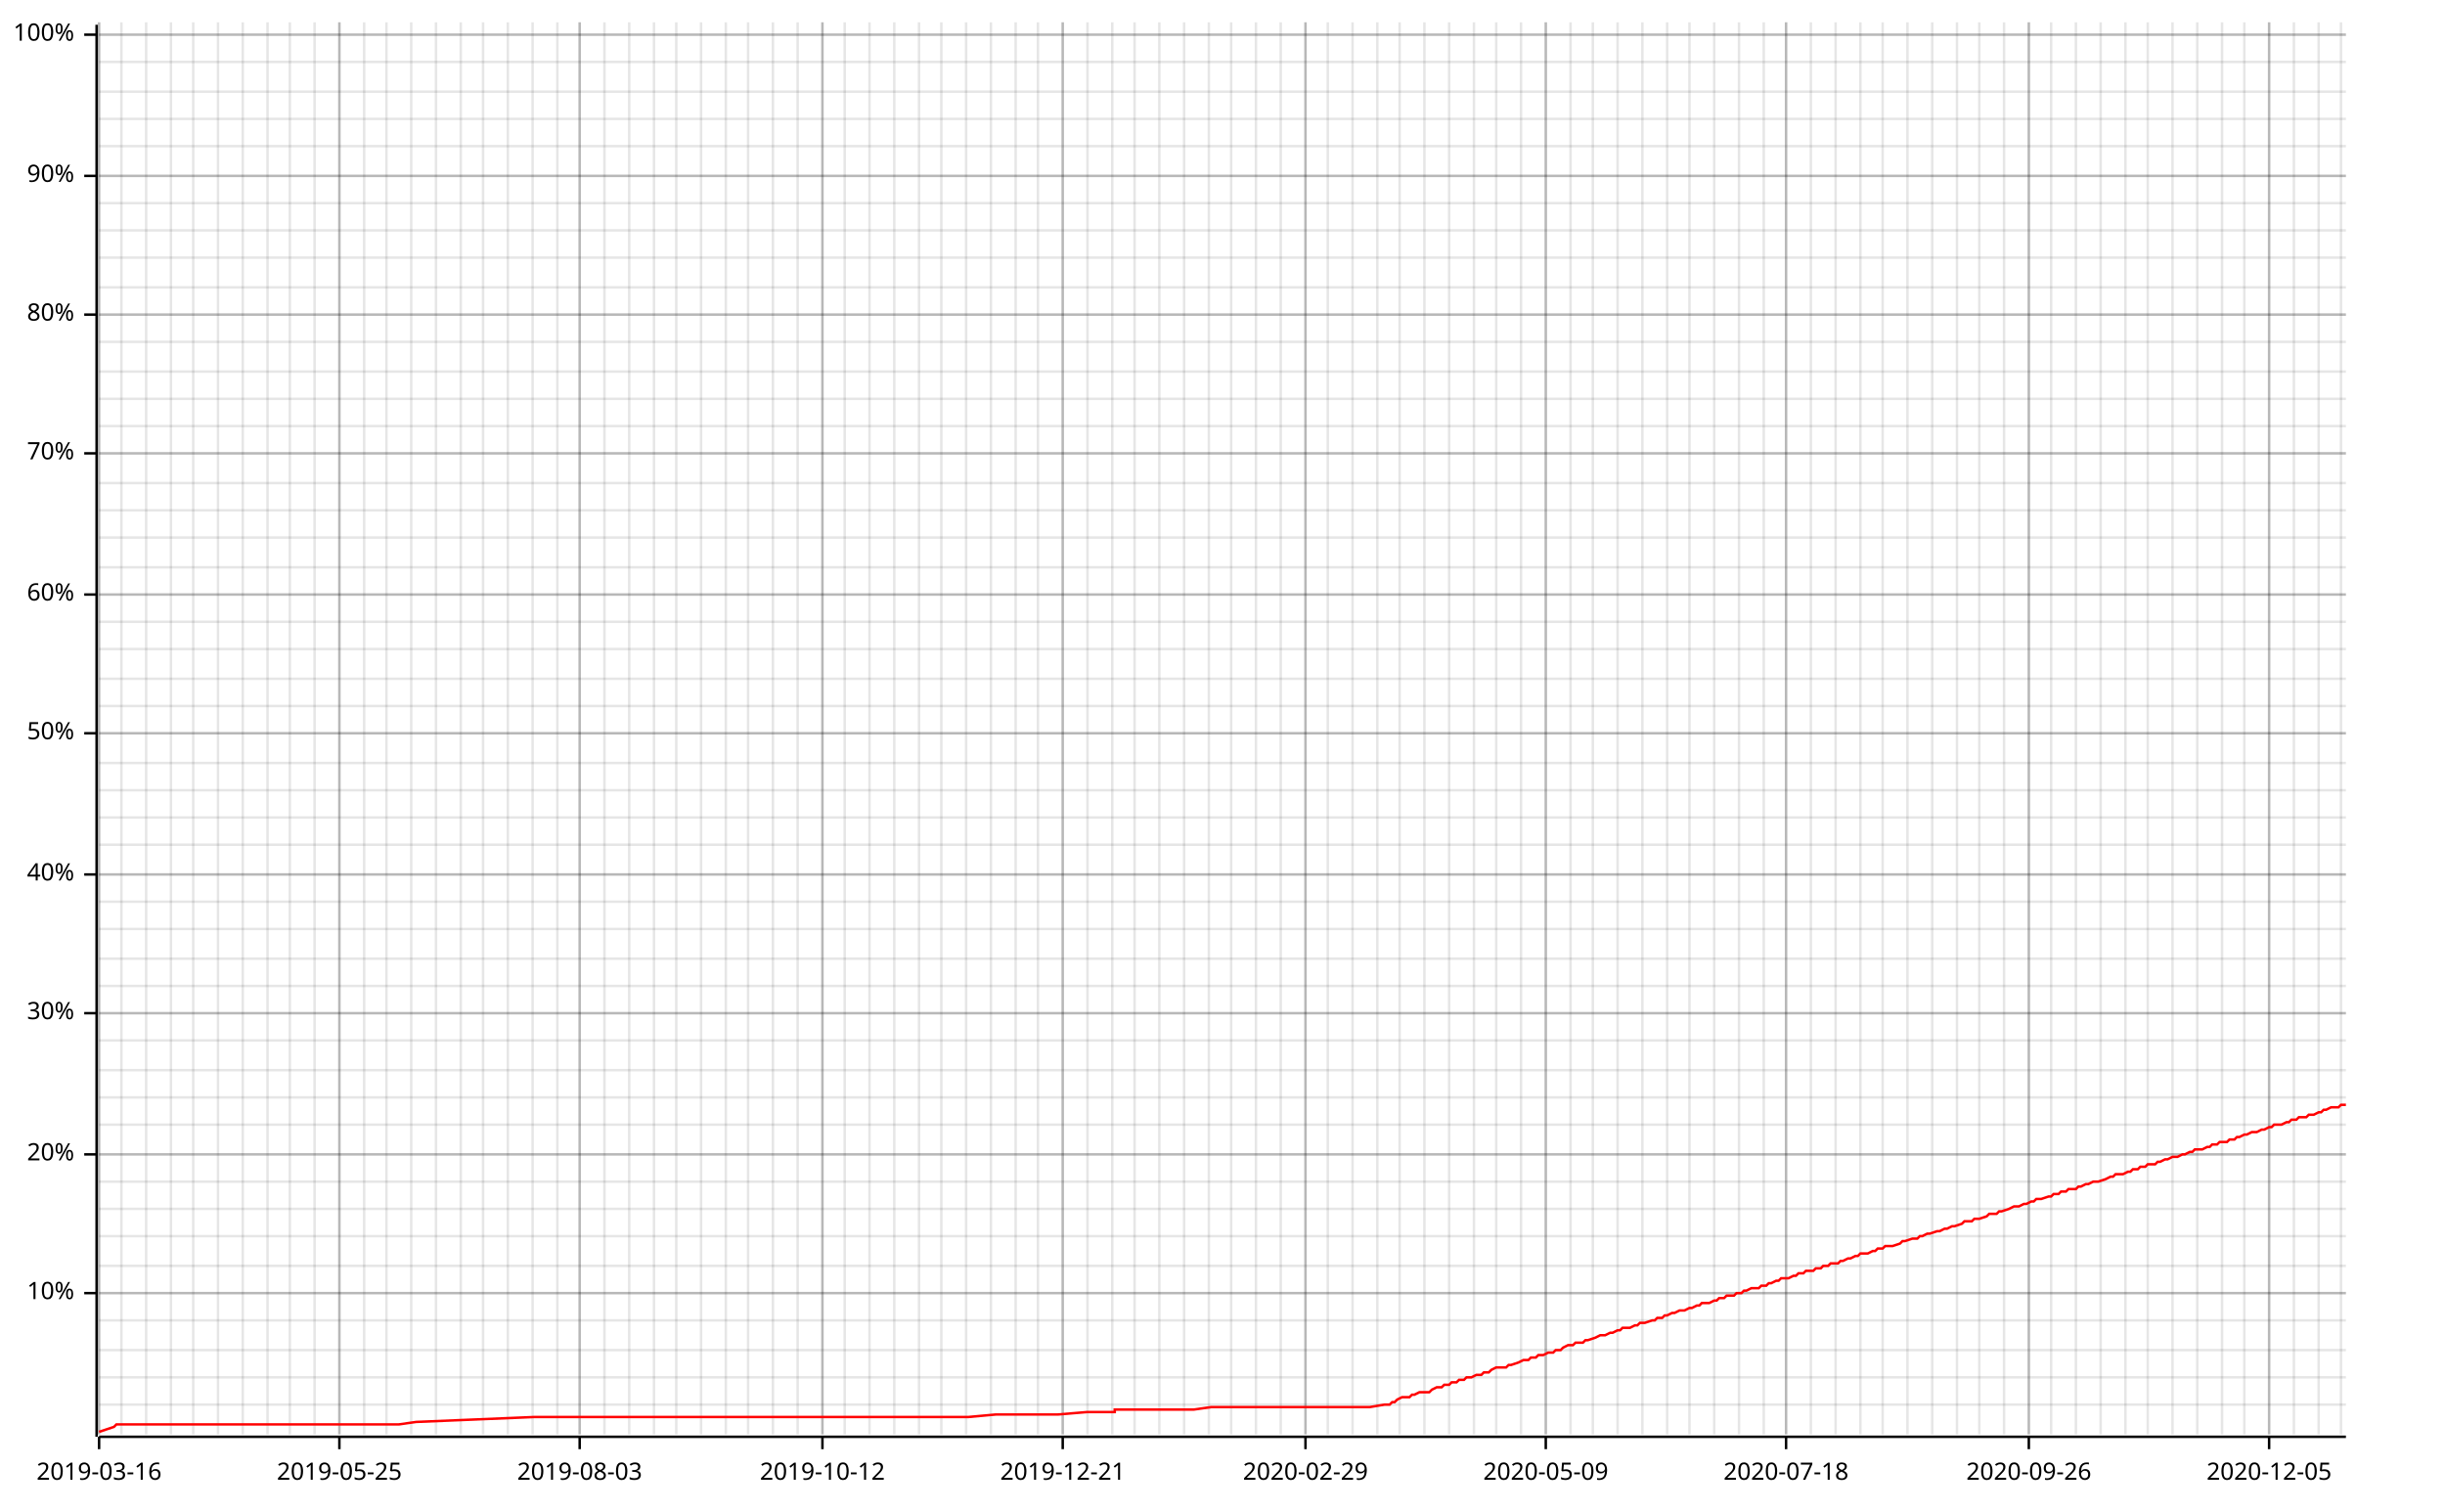
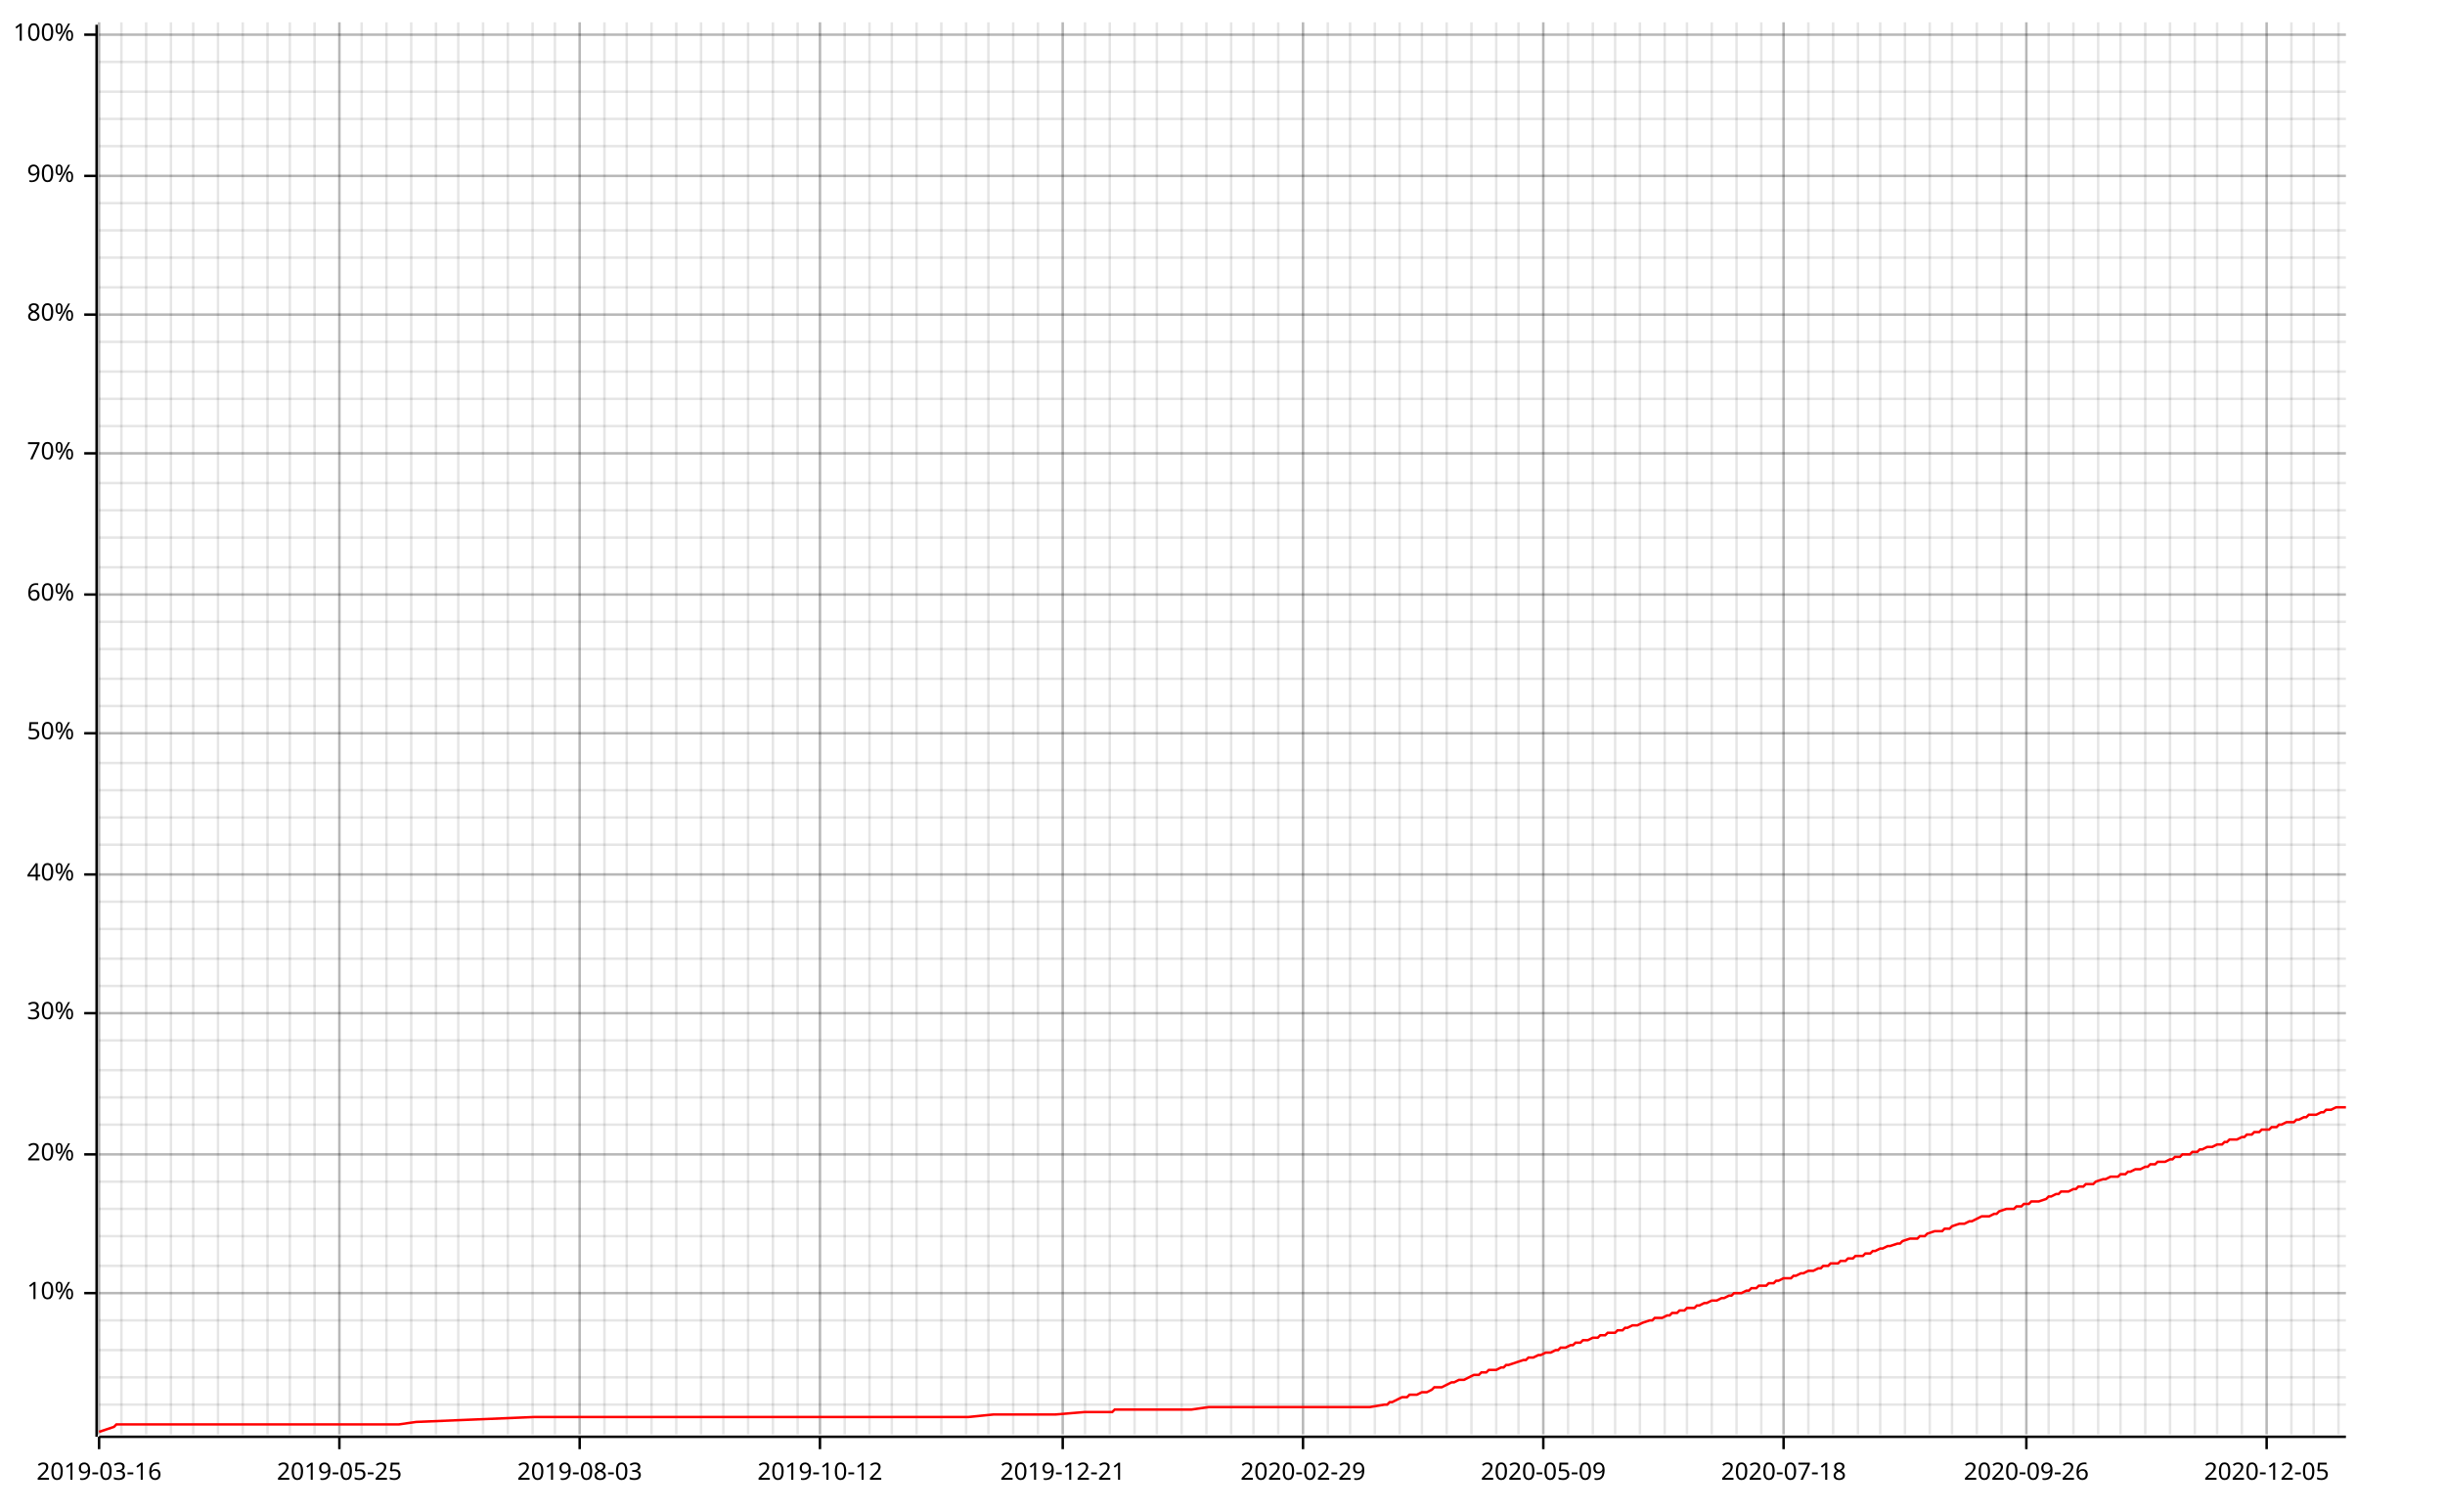
<svg xmlns="http://www.w3.org/2000/svg" width="987" height="610" viewBox="0 0 987 610">
  <line opacity="0.1" stroke="#000000" stroke-width="1" x1="40" y1="579" x2="40" y2="9" />
  <line opacity="0.1" stroke="#000000" stroke-width="1" x1="49" y1="579" x2="49" y2="9" />
  <line opacity="0.1" stroke="#000000" stroke-width="1" x1="59" y1="579" x2="59" y2="9" />
  <line opacity="0.1" stroke="#000000" stroke-width="1" x1="69" y1="579" x2="69" y2="9" />
  <line opacity="0.1" stroke="#000000" stroke-width="1" x1="78" y1="579" x2="78" y2="9" />
  <line opacity="0.1" stroke="#000000" stroke-width="1" x1="88" y1="579" x2="88" y2="9" />
  <line opacity="0.1" stroke="#000000" stroke-width="1" x1="98" y1="579" x2="98" y2="9" />
  <line opacity="0.1" stroke="#000000" stroke-width="1" x1="108" y1="579" x2="108" y2="9" />
  <line opacity="0.1" stroke="#000000" stroke-width="1" x1="117" y1="579" x2="117" y2="9" />
  <line opacity="0.1" stroke="#000000" stroke-width="1" x1="127" y1="579" x2="127" y2="9" />
  <line opacity="0.1" stroke="#000000" stroke-width="1" x1="137" y1="579" x2="137" y2="9" />
-   <line opacity="0.1" stroke="#000000" stroke-width="1" x1="147" y1="579" x2="147" y2="9" />
+   <line opacity="0.1" stroke="#000000" stroke-width="1" x1="146" y1="579" x2="146" y2="9" />
  <line opacity="0.1" stroke="#000000" stroke-width="1" x1="156" y1="579" x2="156" y2="9" />
  <line opacity="0.1" stroke="#000000" stroke-width="1" x1="166" y1="579" x2="166" y2="9" />
  <line opacity="0.1" stroke="#000000" stroke-width="1" x1="176" y1="579" x2="176" y2="9" />
-   <line opacity="0.1" stroke="#000000" stroke-width="1" x1="186" y1="579" x2="186" y2="9" />
+   <line opacity="0.1" stroke="#000000" stroke-width="1" x1="185" y1="579" x2="185" y2="9" />
  <line opacity="0.1" stroke="#000000" stroke-width="1" x1="195" y1="579" x2="195" y2="9" />
  <line opacity="0.1" stroke="#000000" stroke-width="1" x1="205" y1="579" x2="205" y2="9" />
  <line opacity="0.1" stroke="#000000" stroke-width="1" x1="215" y1="579" x2="215" y2="9" />
-   <line opacity="0.1" stroke="#000000" stroke-width="1" x1="225" y1="579" x2="225" y2="9" />
+   <line opacity="0.1" stroke="#000000" stroke-width="1" x1="224" y1="579" x2="224" y2="9" />
  <line opacity="0.1" stroke="#000000" stroke-width="1" x1="234" y1="579" x2="234" y2="9" />
  <line opacity="0.1" stroke="#000000" stroke-width="1" x1="244" y1="579" x2="244" y2="9" />
-   <line opacity="0.1" stroke="#000000" stroke-width="1" x1="254" y1="579" x2="254" y2="9" />
-   <line opacity="0.1" stroke="#000000" stroke-width="1" x1="264" y1="579" x2="264" y2="9" />
+   <line opacity="0.1" stroke="#000000" stroke-width="1" x1="253" y1="579" x2="253" y2="9" />
+   <line opacity="0.1" stroke="#000000" stroke-width="1" x1="263" y1="579" x2="263" y2="9" />
  <line opacity="0.1" stroke="#000000" stroke-width="1" x1="273" y1="579" x2="273" y2="9" />
  <line opacity="0.1" stroke="#000000" stroke-width="1" x1="283" y1="579" x2="283" y2="9" />
-   <line opacity="0.1" stroke="#000000" stroke-width="1" x1="293" y1="579" x2="293" y2="9" />
+   <line opacity="0.1" stroke="#000000" stroke-width="1" x1="292" y1="579" x2="292" y2="9" />
  <line opacity="0.1" stroke="#000000" stroke-width="1" x1="302" y1="579" x2="302" y2="9" />
  <line opacity="0.1" stroke="#000000" stroke-width="1" x1="312" y1="579" x2="312" y2="9" />
  <line opacity="0.1" stroke="#000000" stroke-width="1" x1="322" y1="579" x2="322" y2="9" />
-   <line opacity="0.1" stroke="#000000" stroke-width="1" x1="332" y1="579" x2="332" y2="9" />
+   <line opacity="0.1" stroke="#000000" stroke-width="1" x1="331" y1="579" x2="331" y2="9" />
  <line opacity="0.1" stroke="#000000" stroke-width="1" x1="341" y1="579" x2="341" y2="9" />
  <line opacity="0.1" stroke="#000000" stroke-width="1" x1="351" y1="579" x2="351" y2="9" />
-   <line opacity="0.1" stroke="#000000" stroke-width="1" x1="361" y1="579" x2="361" y2="9" />
-   <line opacity="0.1" stroke="#000000" stroke-width="1" x1="371" y1="579" x2="371" y2="9" />
+   <line opacity="0.1" stroke="#000000" stroke-width="1" x1="360" y1="579" x2="360" y2="9" />
+   <line opacity="0.1" stroke="#000000" stroke-width="1" x1="370" y1="579" x2="370" y2="9" />
  <line opacity="0.1" stroke="#000000" stroke-width="1" x1="380" y1="579" x2="380" y2="9" />
  <line opacity="0.1" stroke="#000000" stroke-width="1" x1="390" y1="579" x2="390" y2="9" />
-   <line opacity="0.1" stroke="#000000" stroke-width="1" x1="400" y1="579" x2="400" y2="9" />
-   <line opacity="0.1" stroke="#000000" stroke-width="1" x1="410" y1="579" x2="410" y2="9" />
+   <line opacity="0.1" stroke="#000000" stroke-width="1" x1="399" y1="579" x2="399" y2="9" />
+   <line opacity="0.1" stroke="#000000" stroke-width="1" x1="409" y1="579" x2="409" y2="9" />
  <line opacity="0.1" stroke="#000000" stroke-width="1" x1="419" y1="579" x2="419" y2="9" />
  <line opacity="0.1" stroke="#000000" stroke-width="1" x1="429" y1="579" x2="429" y2="9" />
-   <line opacity="0.1" stroke="#000000" stroke-width="1" x1="439" y1="579" x2="439" y2="9" />
-   <line opacity="0.1" stroke="#000000" stroke-width="1" x1="449" y1="579" x2="449" y2="9" />
+   <line opacity="0.1" stroke="#000000" stroke-width="1" x1="438" y1="579" x2="438" y2="9" />
+   <line opacity="0.1" stroke="#000000" stroke-width="1" x1="448" y1="579" x2="448" y2="9" />
  <line opacity="0.1" stroke="#000000" stroke-width="1" x1="458" y1="579" x2="458" y2="9" />
-   <line opacity="0.1" stroke="#000000" stroke-width="1" x1="468" y1="579" x2="468" y2="9" />
-   <line opacity="0.1" stroke="#000000" stroke-width="1" x1="478" y1="579" x2="478" y2="9" />
-   <line opacity="0.1" stroke="#000000" stroke-width="1" x1="488" y1="579" x2="488" y2="9" />
+   <line opacity="0.1" stroke="#000000" stroke-width="1" x1="467" y1="579" x2="467" y2="9" />
+   <line opacity="0.1" stroke="#000000" stroke-width="1" x1="477" y1="579" x2="477" y2="9" />
+   <line opacity="0.1" stroke="#000000" stroke-width="1" x1="487" y1="579" x2="487" y2="9" />
  <line opacity="0.1" stroke="#000000" stroke-width="1" x1="497" y1="579" x2="497" y2="9" />
-   <line opacity="0.1" stroke="#000000" stroke-width="1" x1="507" y1="579" x2="507" y2="9" />
-   <line opacity="0.1" stroke="#000000" stroke-width="1" x1="517" y1="579" x2="517" y2="9" />
-   <line opacity="0.1" stroke="#000000" stroke-width="1" x1="527" y1="579" x2="527" y2="9" />
+   <line opacity="0.1" stroke="#000000" stroke-width="1" x1="506" y1="579" x2="506" y2="9" />
+   <line opacity="0.1" stroke="#000000" stroke-width="1" x1="516" y1="579" x2="516" y2="9" />
+   <line opacity="0.1" stroke="#000000" stroke-width="1" x1="526" y1="579" x2="526" y2="9" />
  <line opacity="0.1" stroke="#000000" stroke-width="1" x1="536" y1="579" x2="536" y2="9" />
-   <line opacity="0.1" stroke="#000000" stroke-width="1" x1="546" y1="579" x2="546" y2="9" />
-   <line opacity="0.1" stroke="#000000" stroke-width="1" x1="556" y1="579" x2="556" y2="9" />
+   <line opacity="0.1" stroke="#000000" stroke-width="1" x1="545" y1="579" x2="545" y2="9" />
+   <line opacity="0.1" stroke="#000000" stroke-width="1" x1="555" y1="579" x2="555" y2="9" />
  <line opacity="0.1" stroke="#000000" stroke-width="1" x1="565" y1="579" x2="565" y2="9" />
-   <line opacity="0.1" stroke="#000000" stroke-width="1" x1="575" y1="579" x2="575" y2="9" />
-   <line opacity="0.1" stroke="#000000" stroke-width="1" x1="585" y1="579" x2="585" y2="9" />
-   <line opacity="0.1" stroke="#000000" stroke-width="1" x1="595" y1="579" x2="595" y2="9" />
+   <line opacity="0.1" stroke="#000000" stroke-width="1" x1="574" y1="579" x2="574" y2="9" />
+   <line opacity="0.1" stroke="#000000" stroke-width="1" x1="584" y1="579" x2="584" y2="9" />
+   <line opacity="0.1" stroke="#000000" stroke-width="1" x1="594" y1="579" x2="594" y2="9" />
  <line opacity="0.1" stroke="#000000" stroke-width="1" x1="604" y1="579" x2="604" y2="9" />
-   <line opacity="0.1" stroke="#000000" stroke-width="1" x1="614" y1="579" x2="614" y2="9" />
-   <line opacity="0.1" stroke="#000000" stroke-width="1" x1="624" y1="579" x2="624" y2="9" />
-   <line opacity="0.1" stroke="#000000" stroke-width="1" x1="634" y1="579" x2="634" y2="9" />
+   <line opacity="0.1" stroke="#000000" stroke-width="1" x1="613" y1="579" x2="613" y2="9" />
+   <line opacity="0.1" stroke="#000000" stroke-width="1" x1="623" y1="579" x2="623" y2="9" />
+   <line opacity="0.1" stroke="#000000" stroke-width="1" x1="633" y1="579" x2="633" y2="9" />
  <line opacity="0.1" stroke="#000000" stroke-width="1" x1="643" y1="579" x2="643" y2="9" />
-   <line opacity="0.1" stroke="#000000" stroke-width="1" x1="653" y1="579" x2="653" y2="9" />
-   <line opacity="0.1" stroke="#000000" stroke-width="1" x1="663" y1="579" x2="663" y2="9" />
-   <line opacity="0.1" stroke="#000000" stroke-width="1" x1="673" y1="579" x2="673" y2="9" />
-   <line opacity="0.1" stroke="#000000" stroke-width="1" x1="682" y1="579" x2="682" y2="9" />
-   <line opacity="0.1" stroke="#000000" stroke-width="1" x1="692" y1="579" x2="692" y2="9" />
-   <line opacity="0.1" stroke="#000000" stroke-width="1" x1="702" y1="579" x2="702" y2="9" />
-   <line opacity="0.1" stroke="#000000" stroke-width="1" x1="712" y1="579" x2="712" y2="9" />
-   <line opacity="0.1" stroke="#000000" stroke-width="1" x1="721" y1="579" x2="721" y2="9" />
-   <line opacity="0.1" stroke="#000000" stroke-width="1" x1="731" y1="579" x2="731" y2="9" />
-   <line opacity="0.1" stroke="#000000" stroke-width="1" x1="741" y1="579" x2="741" y2="9" />
-   <line opacity="0.1" stroke="#000000" stroke-width="1" x1="751" y1="579" x2="751" y2="9" />
-   <line opacity="0.1" stroke="#000000" stroke-width="1" x1="760" y1="579" x2="760" y2="9" />
-   <line opacity="0.1" stroke="#000000" stroke-width="1" x1="770" y1="579" x2="770" y2="9" />
-   <line opacity="0.1" stroke="#000000" stroke-width="1" x1="780" y1="579" x2="780" y2="9" />
-   <line opacity="0.1" stroke="#000000" stroke-width="1" x1="790" y1="579" x2="790" y2="9" />
-   <line opacity="0.1" stroke="#000000" stroke-width="1" x1="799" y1="579" x2="799" y2="9" />
-   <line opacity="0.1" stroke="#000000" stroke-width="1" x1="809" y1="579" x2="809" y2="9" />
-   <line opacity="0.1" stroke="#000000" stroke-width="1" x1="819" y1="579" x2="819" y2="9" />
-   <line opacity="0.1" stroke="#000000" stroke-width="1" x1="828" y1="579" x2="828" y2="9" />
-   <line opacity="0.1" stroke="#000000" stroke-width="1" x1="838" y1="579" x2="838" y2="9" />
-   <line opacity="0.1" stroke="#000000" stroke-width="1" x1="848" y1="579" x2="848" y2="9" />
-   <line opacity="0.1" stroke="#000000" stroke-width="1" x1="858" y1="579" x2="858" y2="9" />
-   <line opacity="0.1" stroke="#000000" stroke-width="1" x1="867" y1="579" x2="867" y2="9" />
-   <line opacity="0.1" stroke="#000000" stroke-width="1" x1="877" y1="579" x2="877" y2="9" />
-   <line opacity="0.1" stroke="#000000" stroke-width="1" x1="887" y1="579" x2="887" y2="9" />
-   <line opacity="0.1" stroke="#000000" stroke-width="1" x1="897" y1="579" x2="897" y2="9" />
-   <line opacity="0.1" stroke="#000000" stroke-width="1" x1="906" y1="579" x2="906" y2="9" />
-   <line opacity="0.1" stroke="#000000" stroke-width="1" x1="916" y1="579" x2="916" y2="9" />
-   <line opacity="0.1" stroke="#000000" stroke-width="1" x1="926" y1="579" x2="926" y2="9" />
-   <line opacity="0.1" stroke="#000000" stroke-width="1" x1="936" y1="579" x2="936" y2="9" />
-   <line opacity="0.1" stroke="#000000" stroke-width="1" x1="945" y1="579" x2="945" y2="9" />
+   <line opacity="0.1" stroke="#000000" stroke-width="1" x1="652" y1="579" x2="652" y2="9" />
+   <line opacity="0.1" stroke="#000000" stroke-width="1" x1="662" y1="579" x2="662" y2="9" />
+   <line opacity="0.1" stroke="#000000" stroke-width="1" x1="672" y1="579" x2="672" y2="9" />
+   <line opacity="0.1" stroke="#000000" stroke-width="1" x1="681" y1="579" x2="681" y2="9" />
+   <line opacity="0.1" stroke="#000000" stroke-width="1" x1="691" y1="579" x2="691" y2="9" />
+   <line opacity="0.1" stroke="#000000" stroke-width="1" x1="701" y1="579" x2="701" y2="9" />
+   <line opacity="0.1" stroke="#000000" stroke-width="1" x1="711" y1="579" x2="711" y2="9" />
+   <line opacity="0.1" stroke="#000000" stroke-width="1" x1="720" y1="579" x2="720" y2="9" />
+   <line opacity="0.1" stroke="#000000" stroke-width="1" x1="730" y1="579" x2="730" y2="9" />
+   <line opacity="0.1" stroke="#000000" stroke-width="1" x1="740" y1="579" x2="740" y2="9" />
+   <line opacity="0.1" stroke="#000000" stroke-width="1" x1="750" y1="579" x2="750" y2="9" />
+   <line opacity="0.1" stroke="#000000" stroke-width="1" x1="759" y1="579" x2="759" y2="9" />
+   <line opacity="0.1" stroke="#000000" stroke-width="1" x1="769" y1="579" x2="769" y2="9" />
+   <line opacity="0.1" stroke="#000000" stroke-width="1" x1="779" y1="579" x2="779" y2="9" />
+   <line opacity="0.1" stroke="#000000" stroke-width="1" x1="788" y1="579" x2="788" y2="9" />
+   <line opacity="0.1" stroke="#000000" stroke-width="1" x1="798" y1="579" x2="798" y2="9" />
+   <line opacity="0.1" stroke="#000000" stroke-width="1" x1="808" y1="579" x2="808" y2="9" />
+   <line opacity="0.1" stroke="#000000" stroke-width="1" x1="818" y1="579" x2="818" y2="9" />
+   <line opacity="0.1" stroke="#000000" stroke-width="1" x1="827" y1="579" x2="827" y2="9" />
+   <line opacity="0.1" stroke="#000000" stroke-width="1" x1="837" y1="579" x2="837" y2="9" />
+   <line opacity="0.1" stroke="#000000" stroke-width="1" x1="847" y1="579" x2="847" y2="9" />
+   <line opacity="0.1" stroke="#000000" stroke-width="1" x1="856" y1="579" x2="856" y2="9" />
+   <line opacity="0.1" stroke="#000000" stroke-width="1" x1="866" y1="579" x2="866" y2="9" />
+   <line opacity="0.1" stroke="#000000" stroke-width="1" x1="876" y1="579" x2="876" y2="9" />
+   <line opacity="0.1" stroke="#000000" stroke-width="1" x1="886" y1="579" x2="886" y2="9" />
+   <line opacity="0.1" stroke="#000000" stroke-width="1" x1="895" y1="579" x2="895" y2="9" />
+   <line opacity="0.1" stroke="#000000" stroke-width="1" x1="905" y1="579" x2="905" y2="9" />
+   <line opacity="0.1" stroke="#000000" stroke-width="1" x1="915" y1="579" x2="915" y2="9" />
+   <line opacity="0.1" stroke="#000000" stroke-width="1" x1="925" y1="579" x2="925" y2="9" />
+   <line opacity="0.1" stroke="#000000" stroke-width="1" x1="934" y1="579" x2="934" y2="9" />
+   <line opacity="0.1" stroke="#000000" stroke-width="1" x1="944" y1="579" x2="944" y2="9" />
  <line opacity="0.1" stroke="#000000" stroke-width="1" x1="40" y1="567" x2="947" y2="567" />
  <line opacity="0.1" stroke="#000000" stroke-width="1" x1="40" y1="556" x2="947" y2="556" />
  <line opacity="0.1" stroke="#000000" stroke-width="1" x1="40" y1="545" x2="947" y2="545" />
  <line opacity="0.1" stroke="#000000" stroke-width="1" x1="40" y1="533" x2="947" y2="533" />
  <line opacity="0.1" stroke="#000000" stroke-width="1" x1="40" y1="522" x2="947" y2="522" />
  <line opacity="0.1" stroke="#000000" stroke-width="1" x1="40" y1="511" x2="947" y2="511" />
  <line opacity="0.1" stroke="#000000" stroke-width="1" x1="40" y1="499" x2="947" y2="499" />
  <line opacity="0.1" stroke="#000000" stroke-width="1" x1="40" y1="488" x2="947" y2="488" />
  <line opacity="0.1" stroke="#000000" stroke-width="1" x1="40" y1="477" x2="947" y2="477" />
  <line opacity="0.1" stroke="#000000" stroke-width="1" x1="40" y1="466" x2="947" y2="466" />
  <line opacity="0.1" stroke="#000000" stroke-width="1" x1="40" y1="454" x2="947" y2="454" />
  <line opacity="0.1" stroke="#000000" stroke-width="1" x1="40" y1="443" x2="947" y2="443" />
  <line opacity="0.1" stroke="#000000" stroke-width="1" x1="40" y1="432" x2="947" y2="432" />
  <line opacity="0.1" stroke="#000000" stroke-width="1" x1="40" y1="420" x2="947" y2="420" />
  <line opacity="0.1" stroke="#000000" stroke-width="1" x1="40" y1="409" x2="947" y2="409" />
  <line opacity="0.1" stroke="#000000" stroke-width="1" x1="40" y1="398" x2="947" y2="398" />
  <line opacity="0.1" stroke="#000000" stroke-width="1" x1="40" y1="387" x2="947" y2="387" />
  <line opacity="0.1" stroke="#000000" stroke-width="1" x1="40" y1="375" x2="947" y2="375" />
  <line opacity="0.1" stroke="#000000" stroke-width="1" x1="40" y1="364" x2="947" y2="364" />
  <line opacity="0.1" stroke="#000000" stroke-width="1" x1="40" y1="353" x2="947" y2="353" />
  <line opacity="0.1" stroke="#000000" stroke-width="1" x1="40" y1="341" x2="947" y2="341" />
  <line opacity="0.1" stroke="#000000" stroke-width="1" x1="40" y1="330" x2="947" y2="330" />
  <line opacity="0.1" stroke="#000000" stroke-width="1" x1="40" y1="319" x2="947" y2="319" />
  <line opacity="0.1" stroke="#000000" stroke-width="1" x1="40" y1="308" x2="947" y2="308" />
  <line opacity="0.1" stroke="#000000" stroke-width="1" x1="40" y1="296" x2="947" y2="296" />
  <line opacity="0.1" stroke="#000000" stroke-width="1" x1="40" y1="285" x2="947" y2="285" />
  <line opacity="0.1" stroke="#000000" stroke-width="1" x1="40" y1="274" x2="947" y2="274" />
  <line opacity="0.1" stroke="#000000" stroke-width="1" x1="40" y1="262" x2="947" y2="262" />
  <line opacity="0.1" stroke="#000000" stroke-width="1" x1="40" y1="251" x2="947" y2="251" />
  <line opacity="0.1" stroke="#000000" stroke-width="1" x1="40" y1="240" x2="947" y2="240" />
  <line opacity="0.1" stroke="#000000" stroke-width="1" x1="40" y1="229" x2="947" y2="229" />
  <line opacity="0.1" stroke="#000000" stroke-width="1" x1="40" y1="217" x2="947" y2="217" />
  <line opacity="0.1" stroke="#000000" stroke-width="1" x1="40" y1="206" x2="947" y2="206" />
  <line opacity="0.1" stroke="#000000" stroke-width="1" x1="40" y1="195" x2="947" y2="195" />
  <line opacity="0.1" stroke="#000000" stroke-width="1" x1="40" y1="183" x2="947" y2="183" />
  <line opacity="0.1" stroke="#000000" stroke-width="1" x1="40" y1="172" x2="947" y2="172" />
  <line opacity="0.1" stroke="#000000" stroke-width="1" x1="40" y1="161" x2="947" y2="161" />
  <line opacity="0.1" stroke="#000000" stroke-width="1" x1="40" y1="150" x2="947" y2="150" />
  <line opacity="0.1" stroke="#000000" stroke-width="1" x1="40" y1="138" x2="947" y2="138" />
  <line opacity="0.1" stroke="#000000" stroke-width="1" x1="40" y1="127" x2="947" y2="127" />
  <line opacity="0.1" stroke="#000000" stroke-width="1" x1="40" y1="116" x2="947" y2="116" />
  <line opacity="0.1" stroke="#000000" stroke-width="1" x1="40" y1="104" x2="947" y2="104" />
  <line opacity="0.1" stroke="#000000" stroke-width="1" x1="40" y1="93" x2="947" y2="93" />
  <line opacity="0.1" stroke="#000000" stroke-width="1" x1="40" y1="82" x2="947" y2="82" />
  <line opacity="0.1" stroke="#000000" stroke-width="1" x1="40" y1="71" x2="947" y2="71" />
  <line opacity="0.1" stroke="#000000" stroke-width="1" x1="40" y1="59" x2="947" y2="59" />
  <line opacity="0.1" stroke="#000000" stroke-width="1" x1="40" y1="48" x2="947" y2="48" />
  <line opacity="0.1" stroke="#000000" stroke-width="1" x1="40" y1="37" x2="947" y2="37" />
  <line opacity="0.1" stroke="#000000" stroke-width="1" x1="40" y1="25" x2="947" y2="25" />
  <line opacity="0.1" stroke="#000000" stroke-width="1" x1="40" y1="14" x2="947" y2="14" />
  <line opacity="0.2" stroke="#000000" stroke-width="1" x1="40" y1="579" x2="40" y2="9" />
  <line opacity="0.2" stroke="#000000" stroke-width="1" x1="137" y1="579" x2="137" y2="9" />
  <line opacity="0.2" stroke="#000000" stroke-width="1" x1="234" y1="579" x2="234" y2="9" />
-   <line opacity="0.2" stroke="#000000" stroke-width="1" x1="332" y1="579" x2="332" y2="9" />
+   <line opacity="0.2" stroke="#000000" stroke-width="1" x1="331" y1="579" x2="331" y2="9" />
  <line opacity="0.2" stroke="#000000" stroke-width="1" x1="429" y1="579" x2="429" y2="9" />
-   <line opacity="0.2" stroke="#000000" stroke-width="1" x1="527" y1="579" x2="527" y2="9" />
-   <line opacity="0.2" stroke="#000000" stroke-width="1" x1="624" y1="579" x2="624" y2="9" />
-   <line opacity="0.2" stroke="#000000" stroke-width="1" x1="721" y1="579" x2="721" y2="9" />
-   <line opacity="0.2" stroke="#000000" stroke-width="1" x1="819" y1="579" x2="819" y2="9" />
-   <line opacity="0.2" stroke="#000000" stroke-width="1" x1="916" y1="579" x2="916" y2="9" />
+   <line opacity="0.2" stroke="#000000" stroke-width="1" x1="526" y1="579" x2="526" y2="9" />
+   <line opacity="0.2" stroke="#000000" stroke-width="1" x1="623" y1="579" x2="623" y2="9" />
+   <line opacity="0.2" stroke="#000000" stroke-width="1" x1="720" y1="579" x2="720" y2="9" />
+   <line opacity="0.2" stroke="#000000" stroke-width="1" x1="818" y1="579" x2="818" y2="9" />
+   <line opacity="0.2" stroke="#000000" stroke-width="1" x1="915" y1="579" x2="915" y2="9" />
  <line opacity="0.2" stroke="#000000" stroke-width="1" x1="40" y1="522" x2="947" y2="522" />
  <line opacity="0.2" stroke="#000000" stroke-width="1" x1="40" y1="466" x2="947" y2="466" />
  <line opacity="0.2" stroke="#000000" stroke-width="1" x1="40" y1="409" x2="947" y2="409" />
  <line opacity="0.2" stroke="#000000" stroke-width="1" x1="40" y1="353" x2="947" y2="353" />
  <line opacity="0.2" stroke="#000000" stroke-width="1" x1="40" y1="296" x2="947" y2="296" />
  <line opacity="0.2" stroke="#000000" stroke-width="1" x1="40" y1="240" x2="947" y2="240" />
  <line opacity="0.2" stroke="#000000" stroke-width="1" x1="40" y1="183" x2="947" y2="183" />
  <line opacity="0.2" stroke="#000000" stroke-width="1" x1="40" y1="127" x2="947" y2="127" />
  <line opacity="0.2" stroke="#000000" stroke-width="1" x1="40" y1="71" x2="947" y2="71" />
  <line opacity="0.2" stroke="#000000" stroke-width="1" x1="40" y1="14" x2="947" y2="14" />
  <polyline fill="none" opacity="1" stroke="#000000" stroke-width="1" points="39,10 39,580 " />
  <text x="30" y="522" dy="0.5ex" text-anchor="end" font-family="sans-serif" font-size="9.677" opacity="1" fill="#000000">
10%
</text>
  <polyline fill="none" opacity="1" stroke="#000000" stroke-width="1" points="34,522 39,522 " />
  <text x="30" y="466" dy="0.5ex" text-anchor="end" font-family="sans-serif" font-size="9.677" opacity="1" fill="#000000">
20%
</text>
  <polyline fill="none" opacity="1" stroke="#000000" stroke-width="1" points="34,466 39,466 " />
  <text x="30" y="409" dy="0.5ex" text-anchor="end" font-family="sans-serif" font-size="9.677" opacity="1" fill="#000000">
30%
</text>
  <polyline fill="none" opacity="1" stroke="#000000" stroke-width="1" points="34,409 39,409 " />
  <text x="30" y="353" dy="0.5ex" text-anchor="end" font-family="sans-serif" font-size="9.677" opacity="1" fill="#000000">
40%
</text>
  <polyline fill="none" opacity="1" stroke="#000000" stroke-width="1" points="34,353 39,353 " />
  <text x="30" y="296" dy="0.5ex" text-anchor="end" font-family="sans-serif" font-size="9.677" opacity="1" fill="#000000">
50%
</text>
  <polyline fill="none" opacity="1" stroke="#000000" stroke-width="1" points="34,296 39,296 " />
  <text x="30" y="240" dy="0.5ex" text-anchor="end" font-family="sans-serif" font-size="9.677" opacity="1" fill="#000000">
60%
</text>
  <polyline fill="none" opacity="1" stroke="#000000" stroke-width="1" points="34,240 39,240 " />
  <text x="30" y="183" dy="0.5ex" text-anchor="end" font-family="sans-serif" font-size="9.677" opacity="1" fill="#000000">
70%
</text>
  <polyline fill="none" opacity="1" stroke="#000000" stroke-width="1" points="34,183 39,183 " />
  <text x="30" y="127" dy="0.5ex" text-anchor="end" font-family="sans-serif" font-size="9.677" opacity="1" fill="#000000">
80%
</text>
  <polyline fill="none" opacity="1" stroke="#000000" stroke-width="1" points="34,127 39,127 " />
  <text x="30" y="71" dy="0.5ex" text-anchor="end" font-family="sans-serif" font-size="9.677" opacity="1" fill="#000000">
90%
</text>
  <polyline fill="none" opacity="1" stroke="#000000" stroke-width="1" points="34,71 39,71 " />
  <text x="30" y="14" dy="0.5ex" text-anchor="end" font-family="sans-serif" font-size="9.677" opacity="1" fill="#000000">
100%
</text>
  <polyline fill="none" opacity="1" stroke="#000000" stroke-width="1" points="34,14 39,14 " />
  <polyline fill="none" opacity="1" stroke="#000000" stroke-width="1" points="40,580 947,580 " />
  <text x="40" y="590" dy="0.76em" text-anchor="middle" font-family="sans-serif" font-size="9.677" opacity="1" fill="#000000">
2019-03-16
</text>
  <polyline fill="none" opacity="1" stroke="#000000" stroke-width="1" points="40,580 40,585 " />
  <text x="137" y="590" dy="0.76em" text-anchor="middle" font-family="sans-serif" font-size="9.677" opacity="1" fill="#000000">
2019-05-25
</text>
  <polyline fill="none" opacity="1" stroke="#000000" stroke-width="1" points="137,580 137,585 " />
  <text x="234" y="590" dy="0.76em" text-anchor="middle" font-family="sans-serif" font-size="9.677" opacity="1" fill="#000000">
2019-08-03
</text>
  <polyline fill="none" opacity="1" stroke="#000000" stroke-width="1" points="234,580 234,585 " />
-   <text x="332" y="590" dy="0.76em" text-anchor="middle" font-family="sans-serif" font-size="9.677" opacity="1" fill="#000000">
+   <text x="331" y="590" dy="0.76em" text-anchor="middle" font-family="sans-serif" font-size="9.677" opacity="1" fill="#000000">
2019-10-12
</text>
-   <polyline fill="none" opacity="1" stroke="#000000" stroke-width="1" points="332,580 332,585 " />
+   <polyline fill="none" opacity="1" stroke="#000000" stroke-width="1" points="331,580 331,585 " />
  <text x="429" y="590" dy="0.76em" text-anchor="middle" font-family="sans-serif" font-size="9.677" opacity="1" fill="#000000">
2019-12-21
</text>
  <polyline fill="none" opacity="1" stroke="#000000" stroke-width="1" points="429,580 429,585 " />
-   <text x="527" y="590" dy="0.76em" text-anchor="middle" font-family="sans-serif" font-size="9.677" opacity="1" fill="#000000">
+   <text x="526" y="590" dy="0.76em" text-anchor="middle" font-family="sans-serif" font-size="9.677" opacity="1" fill="#000000">
2020-02-29
</text>
-   <polyline fill="none" opacity="1" stroke="#000000" stroke-width="1" points="527,580 527,585 " />
-   <text x="624" y="590" dy="0.76em" text-anchor="middle" font-family="sans-serif" font-size="9.677" opacity="1" fill="#000000">
+   <polyline fill="none" opacity="1" stroke="#000000" stroke-width="1" points="526,580 526,585 " />
+   <text x="623" y="590" dy="0.76em" text-anchor="middle" font-family="sans-serif" font-size="9.677" opacity="1" fill="#000000">
2020-05-09
</text>
-   <polyline fill="none" opacity="1" stroke="#000000" stroke-width="1" points="624,580 624,585 " />
-   <text x="721" y="590" dy="0.76em" text-anchor="middle" font-family="sans-serif" font-size="9.677" opacity="1" fill="#000000">
+   <polyline fill="none" opacity="1" stroke="#000000" stroke-width="1" points="623,580 623,585 " />
+   <text x="720" y="590" dy="0.76em" text-anchor="middle" font-family="sans-serif" font-size="9.677" opacity="1" fill="#000000">
2020-07-18
</text>
-   <polyline fill="none" opacity="1" stroke="#000000" stroke-width="1" points="721,580 721,585 " />
-   <text x="819" y="590" dy="0.76em" text-anchor="middle" font-family="sans-serif" font-size="9.677" opacity="1" fill="#000000">
+   <polyline fill="none" opacity="1" stroke="#000000" stroke-width="1" points="720,580 720,585 " />
+   <text x="818" y="590" dy="0.76em" text-anchor="middle" font-family="sans-serif" font-size="9.677" opacity="1" fill="#000000">
2020-09-26
</text>
-   <polyline fill="none" opacity="1" stroke="#000000" stroke-width="1" points="819,580 819,585 " />
-   <text x="916" y="590" dy="0.76em" text-anchor="middle" font-family="sans-serif" font-size="9.677" opacity="1" fill="#000000">
+   <polyline fill="none" opacity="1" stroke="#000000" stroke-width="1" points="818,580 818,585 " />
+   <text x="915" y="590" dy="0.76em" text-anchor="middle" font-family="sans-serif" font-size="9.677" opacity="1" fill="#000000">
2020-12-05
</text>
-   <polyline fill="none" opacity="1" stroke="#000000" stroke-width="1" points="916,580 916,585 " />
-   <polyline fill="none" opacity="1" stroke="#FF0000" stroke-width="1" points="40,578 40,578 46,576 47,575 150,575 153,575 155,575 158,575 161,575 168,574 216,572 217,572 391,572 402,571 427,571 439,570 450,570 450,569 468,569 482,569 489,568 550,568 552,568 553,568 559,567 561,567 562,566 563,566 564,565 566,564 569,564 570,563 571,563 573,562 575,562 577,562 578,561 580,560 582,560 583,559 585,559 586,558 587,558 588,558 589,557 591,557 592,556 594,556 596,555 598,555 599,554 601,554 602,553 604,552 604,552 607,552 608,552 609,551 610,551 613,550 613,550 615,549 617,549 618,548 620,548 621,547 623,547 625,546 627,546 628,545 630,545 631,544 633,543 635,543 636,542 637,542 639,542 640,541 641,541 644,540 646,539 647,539 648,539 650,538 651,538 653,537 654,537 655,536 657,536 658,536 660,535 661,535 662,534 664,534 667,533 668,533 669,532 671,532 672,531 673,531 675,530 676,530 678,529 679,529 680,529 682,528 683,528 685,527 686,527 687,526 689,526 690,526 692,525 693,525 694,524 696,524 697,523 699,523 700,523 701,522 703,522 704,521 705,521 707,520 708,520 710,520 711,519 713,519 714,518 715,518 717,517 718,517 719,516 721,516 722,516 724,515 725,515 726,514 728,514 729,513 731,513 732,513 733,512 735,512 736,511 738,511 739,510 740,510 742,510 743,509 744,509 746,508 747,508 749,507 750,507 751,506 753,506 754,506 756,505 757,505 758,504 760,504 761,503 763,503 764,503 767,502 768,501 769,501 772,500 774,500 775,499 776,499 778,498 779,498 782,497 783,497 785,496 786,496 788,495 789,495 792,494 793,493 795,493 796,493 797,492 799,492 802,491 803,490 804,490 806,490 807,489 808,489 811,488 813,487 814,487 815,487 817,486 818,486 820,485 821,485 822,484 824,484 827,483 828,483 829,482 831,482 832,481 834,481 835,480 837,480 838,480 839,479 840,479 842,478 843,478 845,477 846,477 847,477 850,476 852,475 853,475 854,474 856,474 857,474 859,473 860,473 861,472 863,472 864,471 866,471 867,470 868,470 870,470 871,469 872,469 874,468 875,468 877,467 878,467 879,467 881,466 882,466 884,465 885,465 886,464 888,464 889,464 891,463 892,463 893,462 895,462 896,461 898,461 899,461 900,460 902,460 903,459 904,459 906,458 907,458 909,457 910,457 911,457 913,456 914,456 916,455 917,455 918,454 920,454 921,454 923,453 924,453 925,452 927,452 928,451 930,451 931,451 932,450 934,450 936,449 937,449 938,448 939,448 941,447 942,447 944,447 945,446 947,446 " />
+   <polyline fill="none" opacity="1" stroke="#000000" stroke-width="1" points="915,580 915,585 " />
+   <polyline fill="none" opacity="1" stroke="#FF0000" stroke-width="1" points="40,578 40,578 46,576 47,575 149,575 153,575 155,575 158,575 161,575 168,574 216,572 216,572 391,572 401,571 426,571 438,570 449,570 450,569 468,569 481,569 488,568 550,568 551,568 553,568 559,567 560,567 561,566 562,566 564,565 566,564 568,564 569,563 570,563 572,563 574,562 576,562 578,561 579,560 581,560 582,560 584,559 586,558 586,558 587,558 589,557 590,557 591,557 593,556 595,555 597,555 598,554 600,554 601,553 603,553 604,553 606,552 607,552 608,551 609,551 612,550 612,550 615,549 616,549 617,548 619,548 621,547 622,547 624,546 626,546 628,545 629,545 630,544 632,544 634,543 635,543 636,542 638,542 639,541 641,541 643,540 645,540 646,539 648,539 649,538 650,538 652,538 653,537 655,537 656,536 657,536 659,535 660,535 661,535 663,534 666,533 667,533 668,532 670,532 671,532 673,531 674,531 675,530 677,530 678,529 680,529 681,528 682,528 684,528 685,527 686,527 688,526 689,526 691,525 692,525 693,525 695,524 696,524 698,523 699,523 700,522 702,522 703,522 705,521 706,521 707,520 709,520 710,519 712,519 713,519 714,518 716,518 717,517 718,517 720,516 721,516 723,516 724,515 725,515 727,514 728,514 730,513 731,513 732,513 734,512 735,512 736,511 738,511 739,510 741,510 742,510 743,509 745,509 746,508 748,508 749,507 750,507 752,507 753,506 755,506 756,505 757,505 759,504 760,504 762,503 763,503 766,502 767,502 768,501 771,500 773,500 774,500 775,499 777,499 778,498 781,497 782,497 784,497 785,496 787,496 788,495 791,494 792,494 793,494 795,493 796,493 798,492 800,491 802,491 803,491 805,490 806,490 807,489 810,488 812,488 813,488 814,487 816,487 817,486 819,486 820,485 821,485 823,485 826,484 827,483 828,483 830,482 831,482 832,481 834,481 835,481 837,480 838,480 839,479 841,479 842,478 843,478 845,478 846,477 849,476 850,476 852,475 853,475 855,475 856,474 858,474 859,473 860,473 862,472 863,472 864,472 866,471 867,471 868,470 870,470 871,469 873,469 874,469 876,468 877,468 878,467 880,467 881,466 882,466 884,466 885,465 887,465 888,464 889,464 891,463 892,463 893,463 895,462 897,462 898,461 899,461 900,460 902,460 903,460 905,459 906,459 907,458 909,458 910,457 912,457 913,456 915,456 916,456 917,455 919,455 920,454 921,454 923,453 924,453 926,453 927,452 928,452 930,451 931,451 932,450 934,450 935,450 937,449 938,449 939,448 941,448 943,447 944,447 945,447 947,447 " />
</svg>
